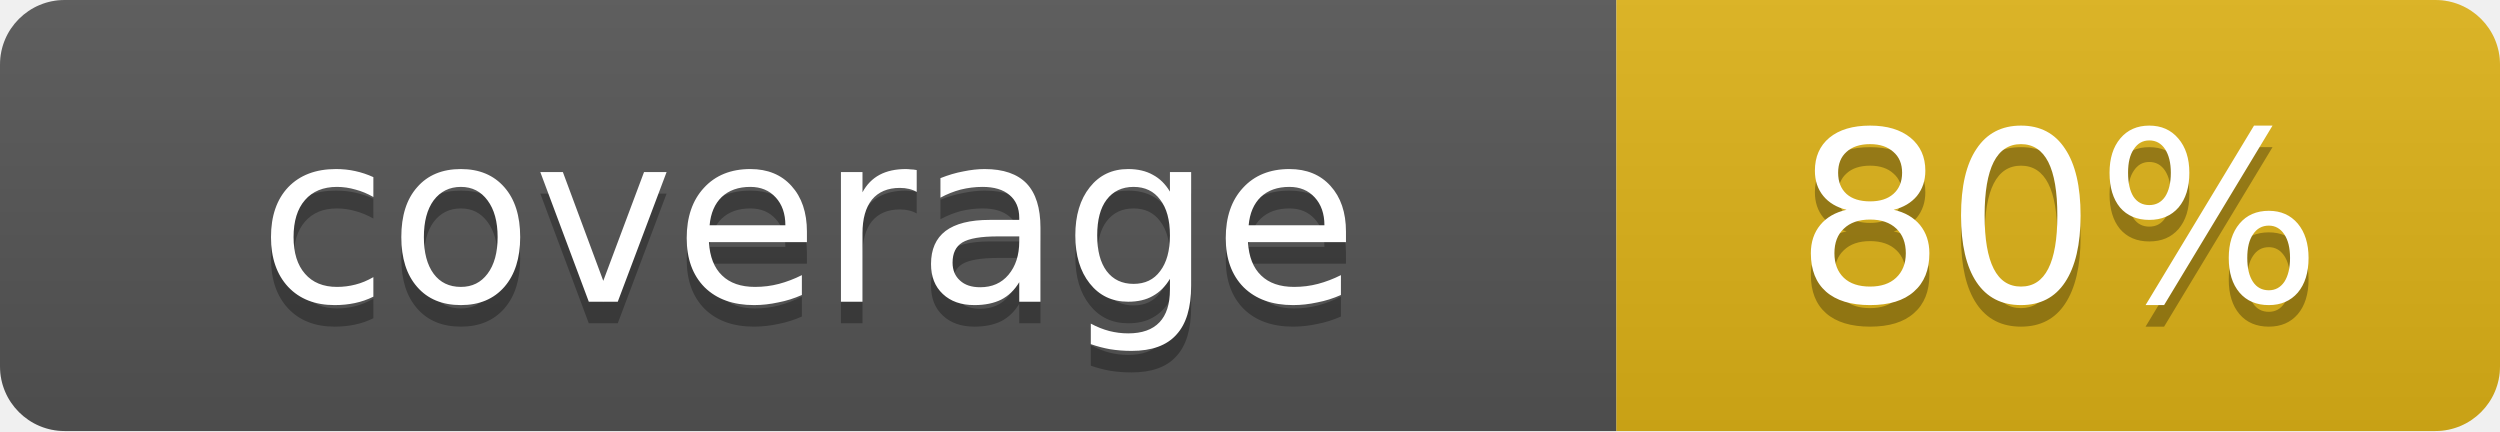
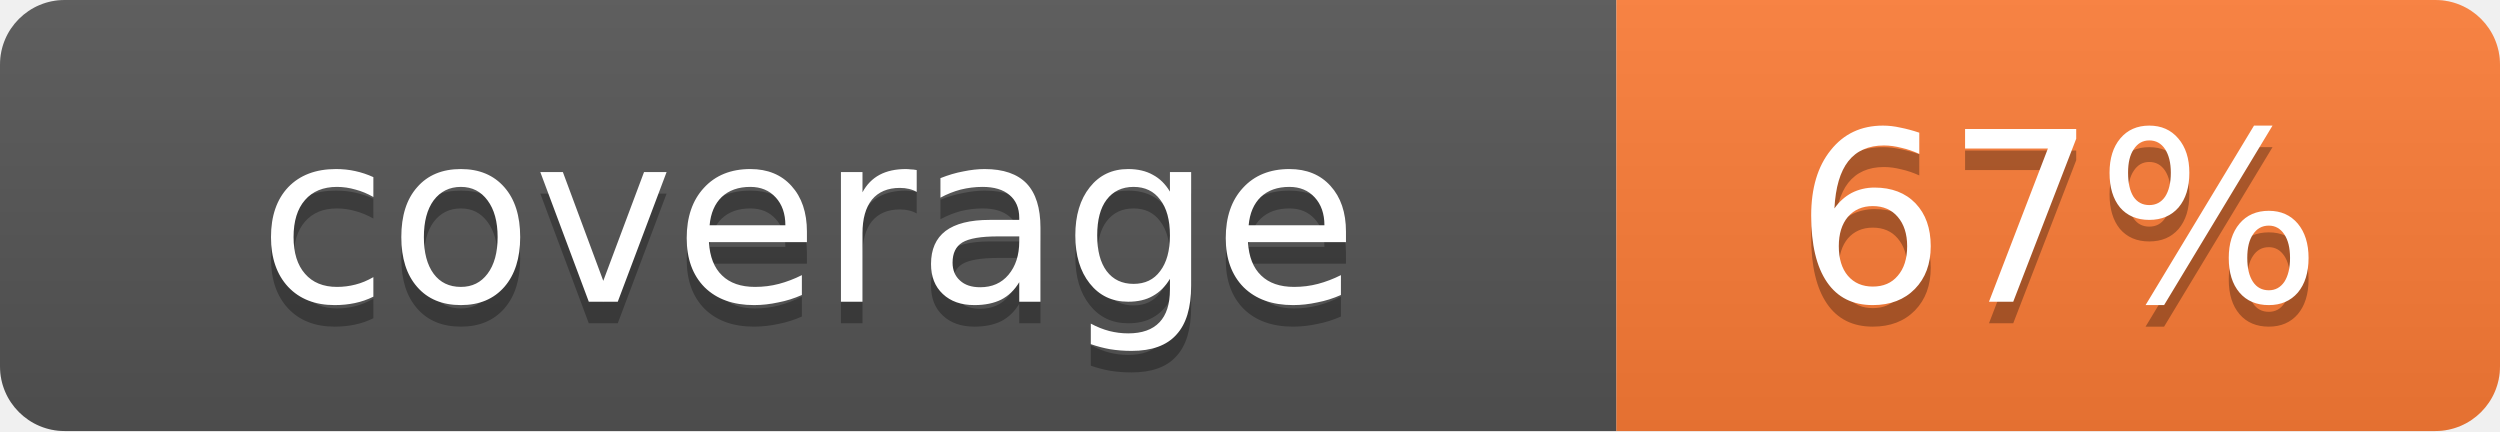
<svg xmlns="http://www.w3.org/2000/svg" width="116" height="20">
  <linearGradient id="s" x2="0" y2="100%">
    <stop offset="0" stop-color="#bbb" stop-opacity=".1" />
    <stop offset="1" stop-opacity=".1" />
  </linearGradient>
  <clipPath id="r">
    <rect width="116" height="20" rx="3" fill="#fff" />
  </clipPath>
  <g clip-path="url(#r)">
    <rect width="75" height="20" fill="#555" />
-     <rect x="75" width="41" height="20" fill="#dfb317" />
+     <rect x="75" width="41" height="20" fill="#fe7d37" />
    <rect width="116" height="20" fill="url(#s)" />
  </g>
  <g fill="#fff" text-anchor="middle" font-family="Verdana,Geneva,DejaVu Sans,sans-serif" font-size="11">
    <text x="37.5" y="15" fill="#010101" fill-opacity=".3">coverage</text>
    <text x="37.5" y="14">coverage</text>
-     <text x="95.5" y="15" fill="#010101" fill-opacity=".3">80%</text>
-     <text x="95.5" y="14">80%</text>
+     <text x="95.5" y="15" fill="#010101" fill-opacity=".3">67%</text>
+     <text x="95.5" y="14">67%</text>
  </g>
</svg>
